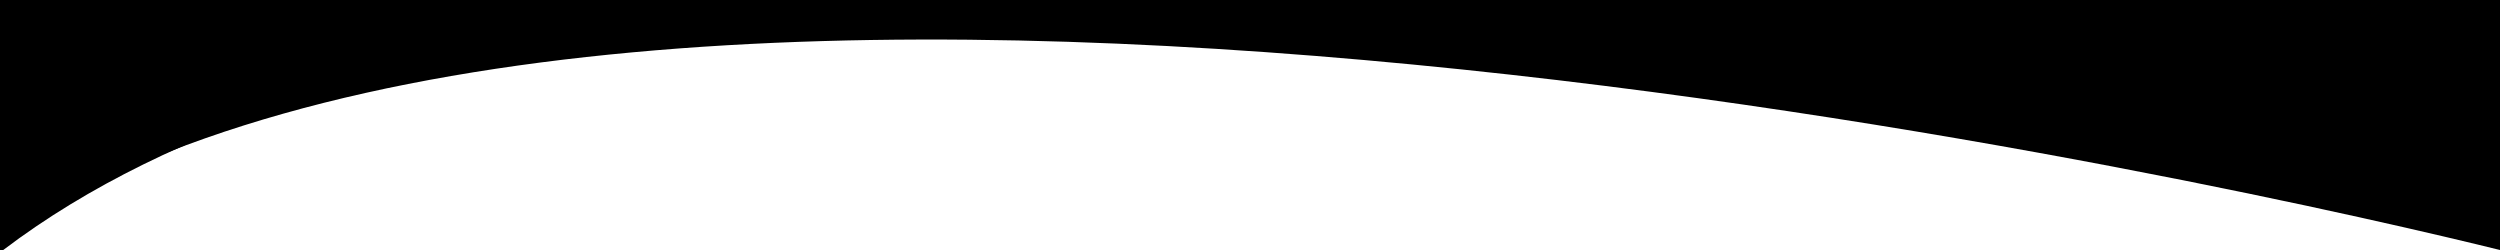
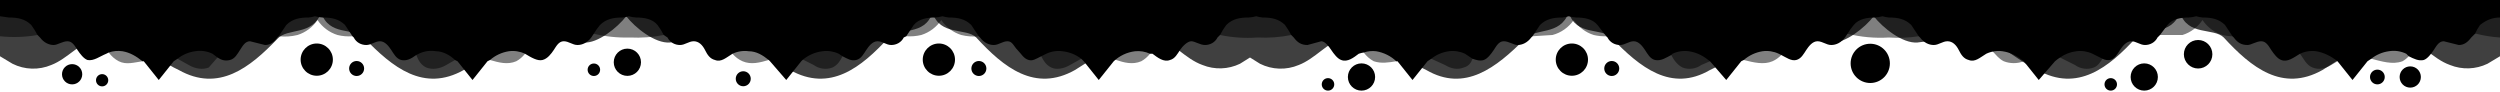
- <svg xmlns="http://www.w3.org/2000/svg" viewBox="0 0 1000 100" preserveAspectRatio="none">
-   <path class="st0" d="M499.9,51" />
-   <path class="st1" d="M0,1v94.2c256.7-171,917.3-15.6,1000,4.8V1H0z" />
-   <path d="M0,100h1.3C273.1-106.1,1000,77.4,1000,77.4V0H0V100z" />
+ <svg xmlns="http://www.w3.org/2000/svg" preserveAspectRatio="xMidYMax slice" viewBox="0 0 2000 73">
+   <g fill="%23fbd8c2">
+     <path d="M2000 0v45l-10 6a37 37 0 01-30 1c-14-5-23-18-37-22-12-3-24 1-35 7l-30 19c-32 18-57-2-79-26-8-8-29-1-35-20-7 19-27 12-35 20-22 24-47 44-79 26-11-5-20-13-31-19a57 57 0 00-34-7l-31 4c-12 1-28-12-35-21-7 9-23 22-34 21l-31-4a57 57 0 00-35 7c-10 6-20 14-31 19-31 18-56-2-79-26-8-8-28-1-34-20-7 19-27 12-35 21-23 23-48 43-79 25-11-5-20-13-31-19s-23-10-35-7c-13 4-23 17-36 22a37 37 0 01-31-1l-8-5-8 5a37 37 0 01-30 1c-14-5-23-18-37-22-12-3-24 1-35 7l-30 19c-32 18-57-2-79-26-8-8-29-1-35-20-6 19-27 12-35 20-22 24-47 44-79 26l-31-19a57 57 0 00-34-7l-31 4c-12 1-28-12-35-21-7 9-23 22-34 21l-31-4a57 57 0 00-35 7c-10 6-20 14-30 19-32 18-57-2-80-26-8-8-28-1-34-20-7 19-27 12-35 21-22 23-47 43-79 25-11-5-20-13-31-19s-23-10-34-7c-14 4-24 17-37 22a37 37 0 01-31-1L0 45V0z" opacity=".75" />
+     <path d="M2000 0v30a106 106 0 01-19-3h-1c-12-3-25-8-36-1-7 4-11 13-17 19a20 20 0 01-5 4c-8 3-17 0-25-2-6-2-12-3-18-2a35 35 0 00-9 4l-5 3c-5 3-10 4-15 2s-7-7-10-11a40 40 0 00-4-8c-7-8-18-9-28-8l-22 2a34 34 0 01-8-1 30 30 0 01-16-12 30 30 0 01-16 12h-18l-12-1c-9-1-21 0-27 8-3 3-5 8-7 12-2 3-4 6-7 7-5 2-11 1-15-2l-12-6a22 22 0 00-3-1c-8-2-17 2-26 4-5 2-11 2-16 0-4-2-6-5-9-8-4-5-8-12-14-15-11-7-25-2-37 1l-8 2a109 109 0 01-24 1 109 109 0 01-33-3c-13-3-27-8-37-1-7 4-11 12-16 18a21 21 0 01-7 5c-7 3-15 1-23-1-6-2-13-4-19-3a31 31 0 00-8 4l-7 3c-4 3-10 4-15 2-4-2-7-6-9-10l-5-9c-6-8-18-9-28-8l-19 2a37 37 0 01-10-1 30 30 0 01-16-12 30 30 0 01-17 12l-16 1-13-2c-10-1-21 0-28 8-3 3-4 8-7 12-1 3-3 6-7 7-5 2-10 1-15-2l-11-5a24 24 0 00-3-2c-8-1-17 2-25 4-6 1-12 2-18 0a24 24 0 01-8-7c-5-6-8-13-14-16-11-7-25-2-38 1l-6 1a108 108 0 01-27 2 109 109 0 01-30-2l-4-1c-12-3-26-8-37-1-6 4-10 11-15 17a23 23 0 01-7 6c-7 3-14 1-20-1-8-2-15-4-23-3a26 26 0 00-5 2l-9 5c-5 3-11 4-15 2s-6-5-8-9l-6-10c-7-8-18-9-28-8l-16 2a41 41 0 01-14-1 30 30 0 01-16-12 30 30 0 01-16 12 40 40 0 01-12 1l-18-2c-9-1-21 0-27 8-3 3-4 6-6 10s-4 7-8 9c-5 2-11 1-15-2l-8-4a28 28 0 00-7-3c-7-1-14 1-21 3s-14 4-21 1a22 22 0 01-8-6c-5-6-8-13-15-17-11-7-25-2-37 1l-3 1a110 110 0 01-27 2 110 110 0 01-29-3h-2c-12-3-26-8-37-1-7 4-10 12-16 17a22 22 0 01-7 6c-7 3-14 1-21-1s-14-4-21-3a29 29 0 00-7 3l-7 4c-5 3-11 4-16 2-4-2-6-5-8-10l-6-9c-6-8-17-9-27-8l-18 2a38 38 0 01-12-1 30 30 0 01-16-12 30 30 0 01-16 12 43 43 0 01-15 1l-15-2c-10-1-21 0-27 8l-7 11-7 8c-5 2-11 1-16-2l-9-5a25 25 0 00-5-2c-8-1-15 1-23 4-7 1-13 3-19 0a23 23 0 01-8-7c-5-5-9-13-15-16-11-7-25-2-37 1l-5 1a108 108 0 01-30 1V0z" opacity=".5" />
+     <path d="M2000 0v14c-6 0-11 2-16 6a48 48 0 00-4 7 46 46 0 01-3 3c-3 4-6 6-10 6l-12-3c-4 0-6 4-8 7s-5 7-8 8c-4 1-8-1-12-3l-2-2a23 23 0 00-14-2 29 29 0 00-14 6l-3 2-12 15-12-15c-5-4-11-7-17-8a23 23 0 00-13 2c-5 3-10 7-15 5-3-1-6-5-8-8s-4-7-8-7-8 3-11 3c-5 0-8-2-11-6l-1-1-6-9c-5-5-11-6-18-6a26 26 0 01-5-1 27 27 0 01-6 1c-6 0-13 1-17 6l-6 8-2 2c-2 4-6 6-10 6s-7-3-11-3-7 4-9 7-4 7-8 8a10 10 0 01-6-1l-8-4a23 23 0 00-13-2 29 29 0 00-13 5 38 38 0 00-4 3l-13 15-12-15c-5-4-10-7-17-8a23 23 0 00-13 2c-5 3-9 7-14 5-4-1-6-4-8-8s-5-7-9-7-7 3-11 3-8-2-11-6l-1-1-6-9c-5-5-11-6-18-6a26 26 0 01-5-1 27 27 0 01-6 1c-6 0-13 1-17 6a52 52 0 00-5 7l-2 3c-3 4-7 6-11 6s-7-3-11-3-7 4-9 7-4 7-8 8-8-2-12-4l-2-1a23 23 0 00-13-2 30 30 0 00-15 7l-2 1-12 15-13-15c-5-4-10-7-17-8a23 23 0 00-13 2l-1 1c-4 2-8 5-13 4-4-1-6-5-8-8s-5-7-9-7-7 3-11 3-8-2-10-6l-1-1-7-9c-4-5-11-6-17-6a26 26 0 01-6-1 27 27 0 01-5 1c-7 0-13 1-18 6l-6 9-1 1c-3 4-7 6-11 6-3 0-7-3-11-3s-6 4-8 7-5 7-8 8-6 0-9-1l-6-4a23 23 0 00-13-2 29 29 0 00-14 6 41 41 0 00-3 2l-12 15-12-15h-1c-4-4-10-7-16-8a23 23 0 00-10 1 22 22 0 00-4 1c-4 3-9 7-14 5-3-1-6-5-8-8s-5-7-8-7l-11 3c-5 0-8-2-11-6l-2-2a70 70 0 00-5-8c-5-5-11-6-18-6a26 26 0 01-5-1 27 27 0 01-6 1c-7 0-13 1-18 6a62 62 0 00-5 8l-2 2c-2 4-6 6-10 6s-8-3-11-3-7 4-9 7-4 7-8 8c-5 2-10-2-14-5h-2a23 23 0 00-12-2 30 30 0 00-17 8l-12 15-12-15-2-2a30 30 0 00-15-6 23 23 0 00-13 2l-4 2c-4 2-7 4-10 3-4-1-6-5-9-8s-4-7-8-7-7 3-11 3-8-2-11-6l-1-1-6-9c-5-5-11-6-18-6a26 26 0 01-5-1 27 27 0 01-6 1c-6 0-13 1-17 6l-6 9-2 1c-2 4-6 6-10 6s-7-3-11-3-7 4-9 7-4 7-8 8-7-1-11-3l-3-2a23 23 0 00-13-2 30 30 0 00-16 7l-1 1-12 15-13-15-1-1c-5-4-10-7-16-7a23 23 0 00-13 2c-5 3-9 7-14 5-4-1-6-4-8-8s-5-7-9-7-7 3-11 3-8-2-10-6l-3-2a58 58 0 00-5-8c-4-5-11-6-17-6a26 26 0 01-6-1 27 27 0 01-5 1c-7 0-13 1-18 6a56 56 0 00-5 7l-2 3c-3 4-7 6-11 6s-7-3-11-3-6 4-8 7-5 7-9 8-9-2-14-5a23 23 0 00-13-2 30 30 0 00-15 7l-2 1-12 15-12-15-2-1c-4-4-10-7-15-7a23 23 0 00-14 2l-2 1c-4 3-8 5-12 4s-6-5-8-8-5-7-9-7-7 3-11 3-8-2-10-6l-1-1-6-9c-5-5-11-6-18-6a26 26 0 01-6-1 27 27 0 01-5 1c-7 0-13 1-18 6l-6 9-1 1c-3 4-6 6-10 6l-12-3c-4 0-6 4-8 7s-4 7-8 8-7 0-10-2l-4-3a23 23 0 00-14-2 29 29 0 00-14 6l-3 2-12 15-12-15h-1c-5-4-10-7-16-8a23 23 0 00-11 1l-2 1c-5 2-10 6-15 5-3-1-6-5-8-8s-4-7-8-7-8 3-11 3c-4 0-8-2-11-6l-2-2a65 65 0 00-5-8c-5-5-11-6-18-6l-7-1V0z" />
+     <circle cx="57.7" cy="59.4" r="8.1" />
+     <circle cx="81.7" cy="64.2" r="4.9" />
+     <circle cx="253.4" cy="47.7" r="12.9" />
+     <circle cx="285.3" cy="54.8" r="6" />
+     <circle cx="1257.5" cy="47.7" r="12.9" />
+     <circle cx="1289.4" cy="54.8" r="6" />
+     <circle cx="751.1" cy="47.7" r="12.9" />
+     <circle cx="783.1" cy="54.8" r="6" />
+     <circle cx="594.6" cy="63" r="6" />
+     <circle cx="501.9" cy="49.8" r="10.9" />
+     <circle cx="475.1" cy="55.8" r="5" />
+     <circle cx="1089.2" cy="61.6" r="10.9" />
+     <circle cx="1062.4" cy="67.5" r="5" />
+     <circle cx="1715.4" cy="61.6" r="10.9" />
+     <circle cx="1688.6" cy="67.5" r="5" />
+     <circle cx="1496.2" cy="50.7" r="15.7" />
+     <circle cx="1758.5" cy="43.4" r="11.4" />
+     <circle cx="1901.9" cy="61.6" r="5.9" />
+     <circle cx="1928.2" cy="61.6" r="8.5" />
+   </g>
</svg>
